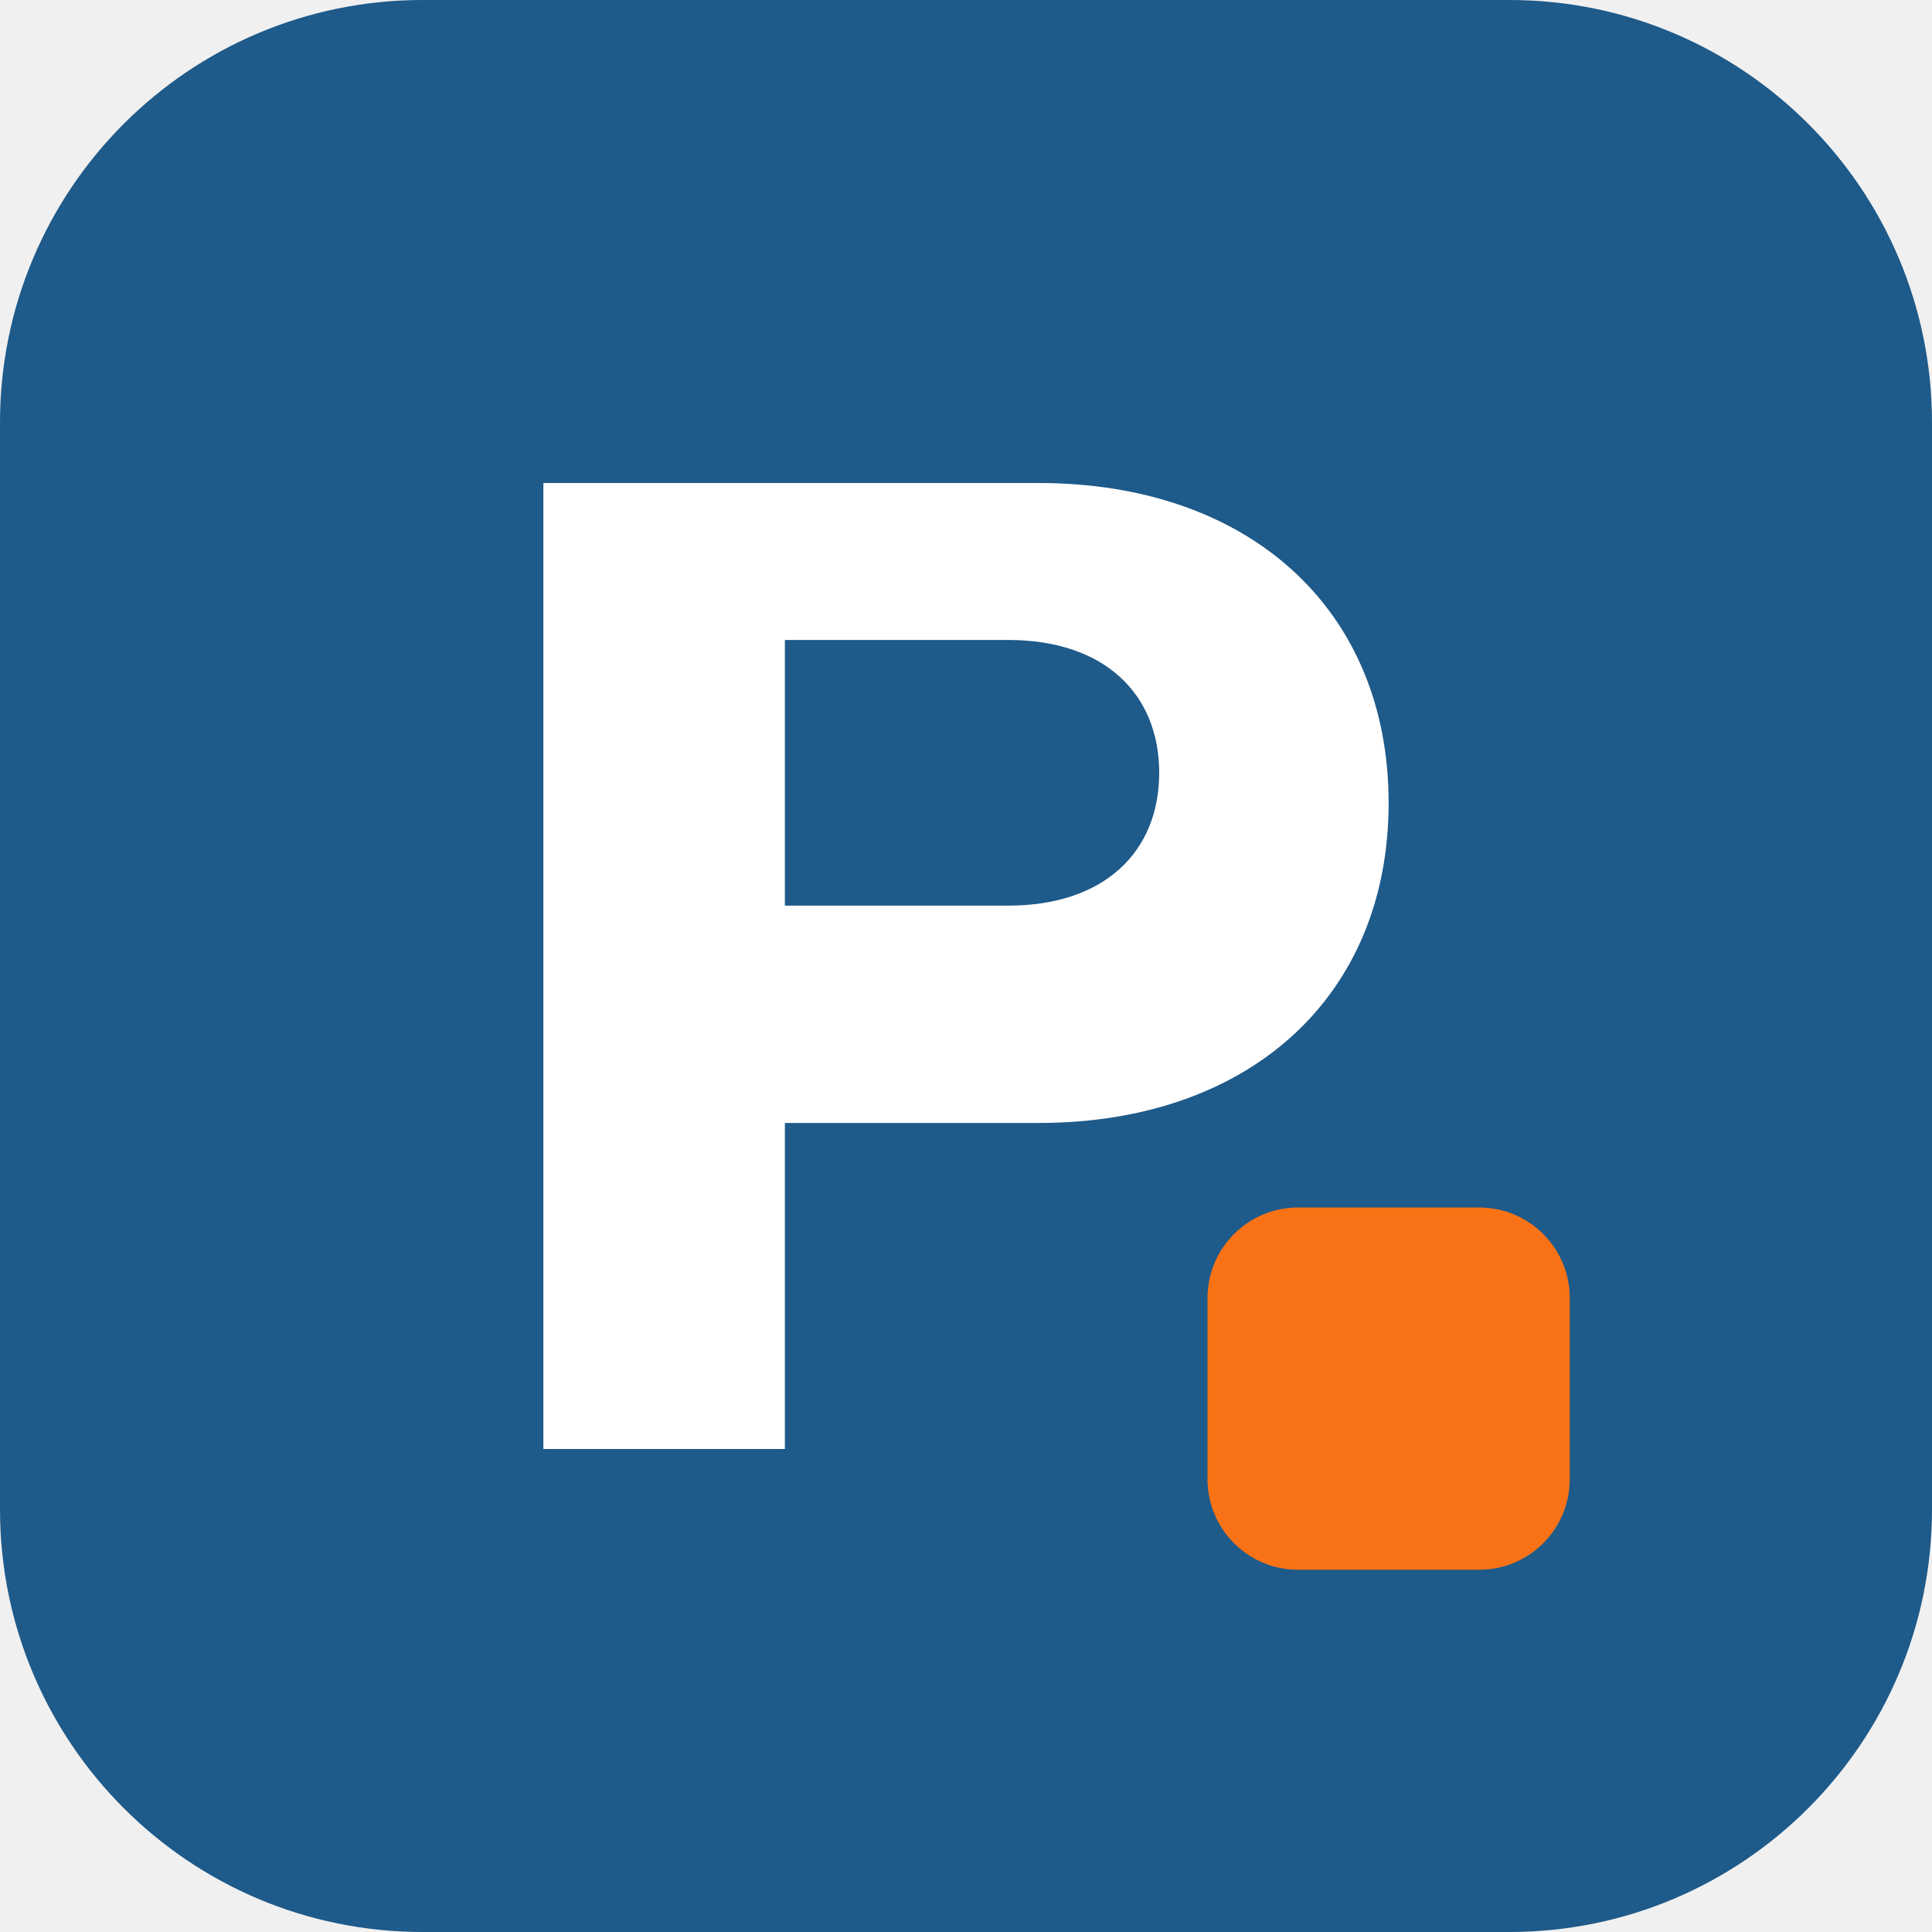
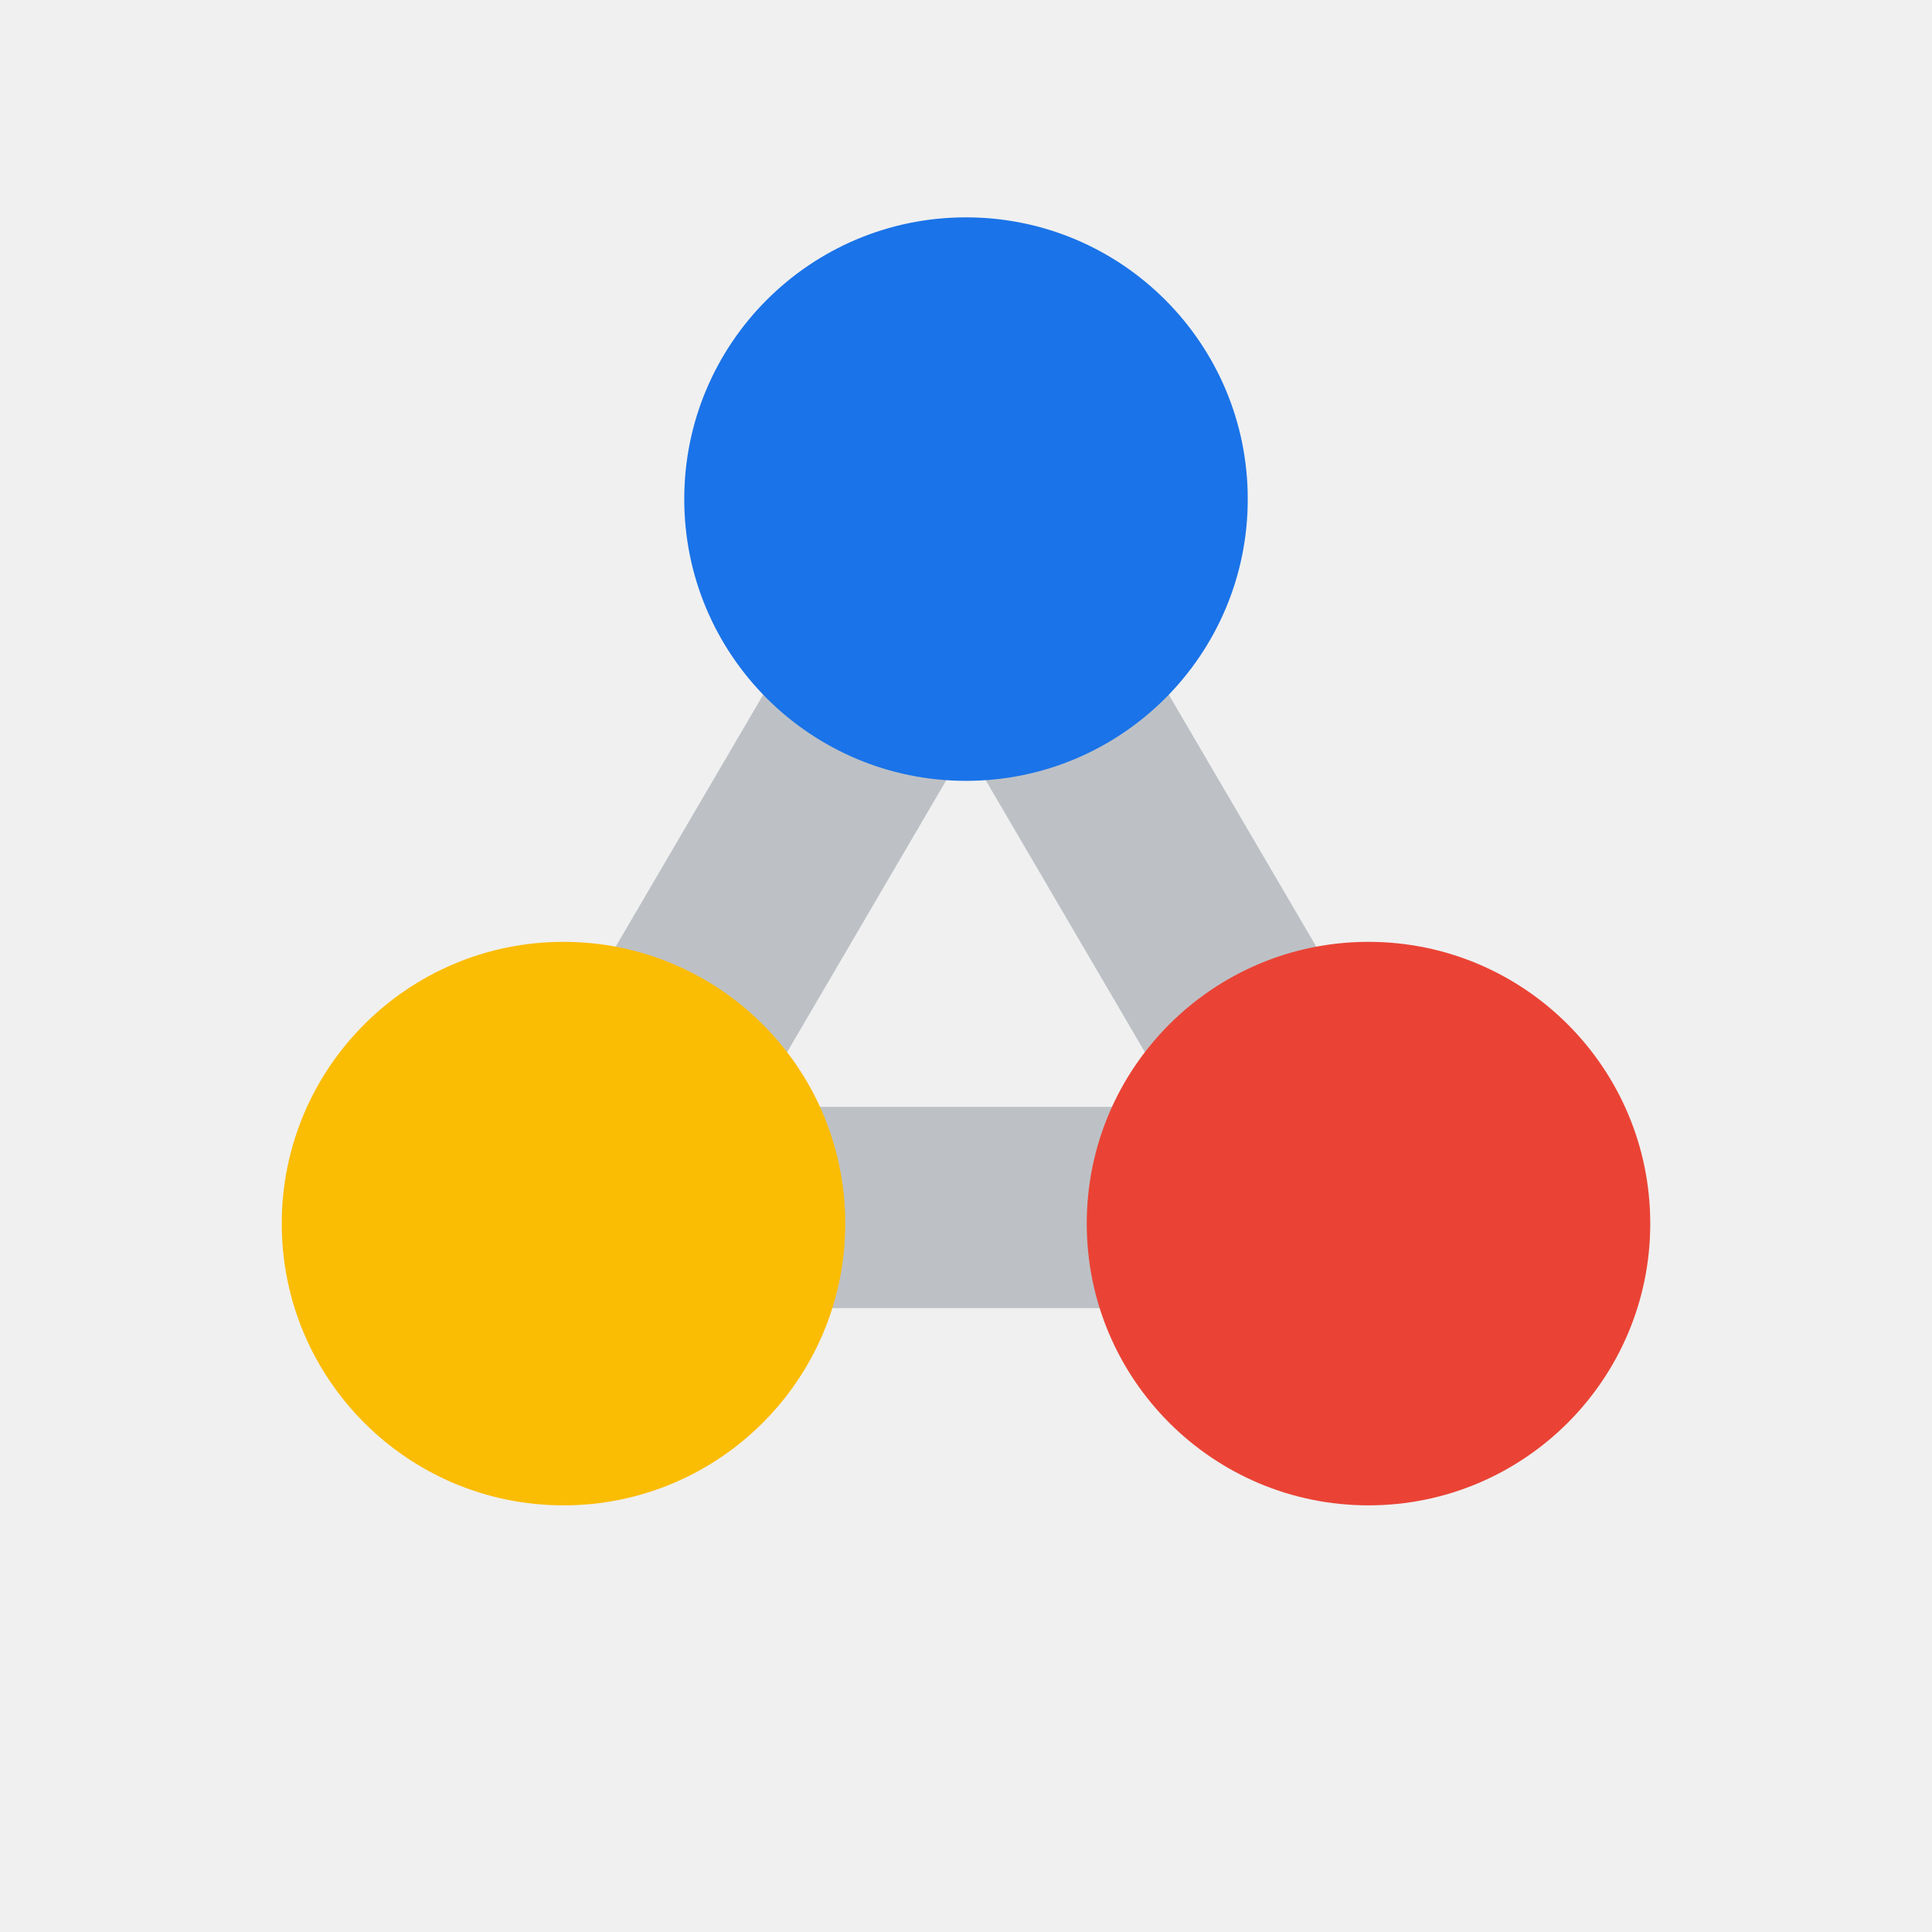
- <svg xmlns="http://www.w3.org/2000/svg" viewBox="0 0 32 32">
-   <rect width="32" height="32" rx="7" fill="#1e5a8a" />
-   <path d="M9 24V8h8.2c3.5 0 5.8 2.1 5.8 5.3s-2.3 5.3-5.8 5.3H13V24H9zm4-9h3.7c1.6 0 2.5-.9 2.5-2.2s-.9-2.2-2.5-2.2H13V15z" fill="#ffffff" />
-   <rect x="20" y="20" width="6" height="6" rx="1.5" fill="#f97316" />
+ <svg xmlns="http://www.w3.org/2000/svg" viewBox="0 0 48 48" width="16" height="16">
+   <path d="M24 13.6 L33.6 30 L14.4 30 Z" fill="none" stroke="#bdc1c6" stroke-width="5" stroke-linejoin="round" />
+   <circle cx="24" cy="12.4" r="7" fill="#1a73e8" />
+   <circle cx="34" cy="30.4" r="7" fill="#ea4335" />
+   <circle cx="14" cy="30.4" r="7" fill="#fbbc04" />
</svg>
